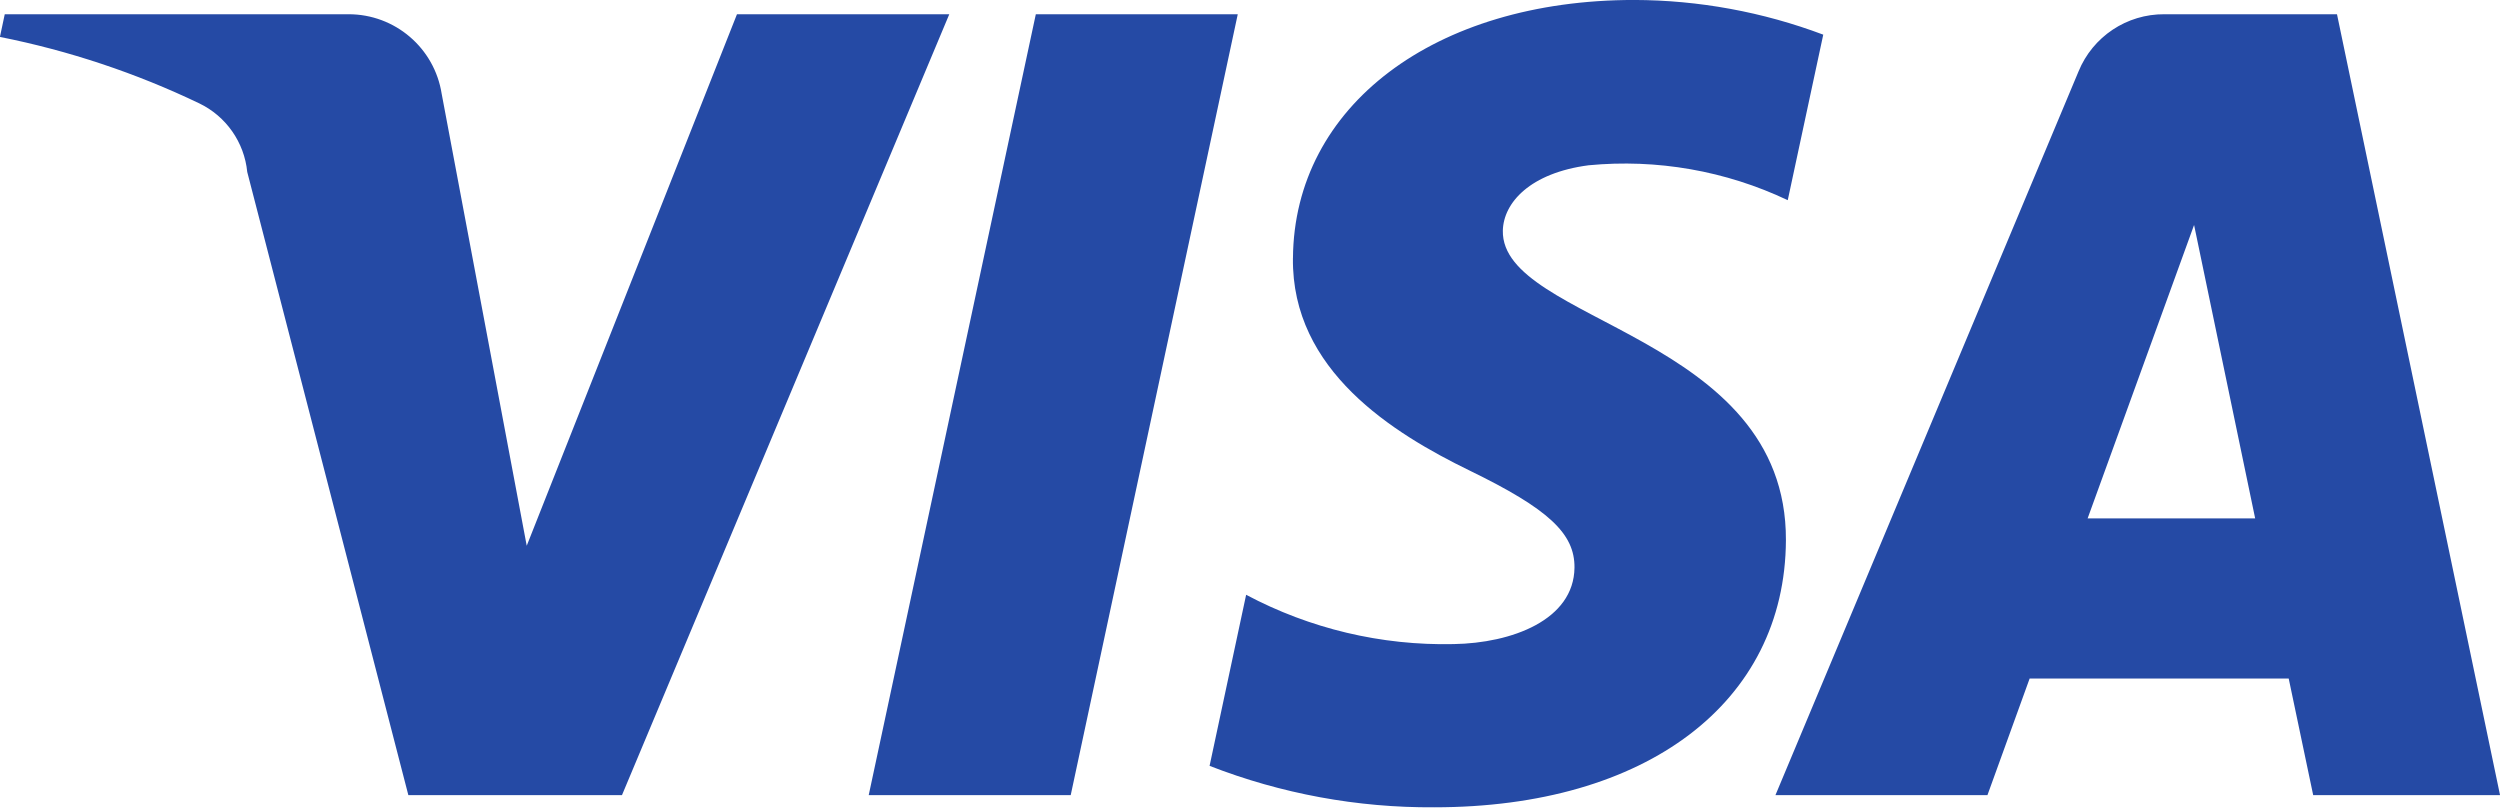
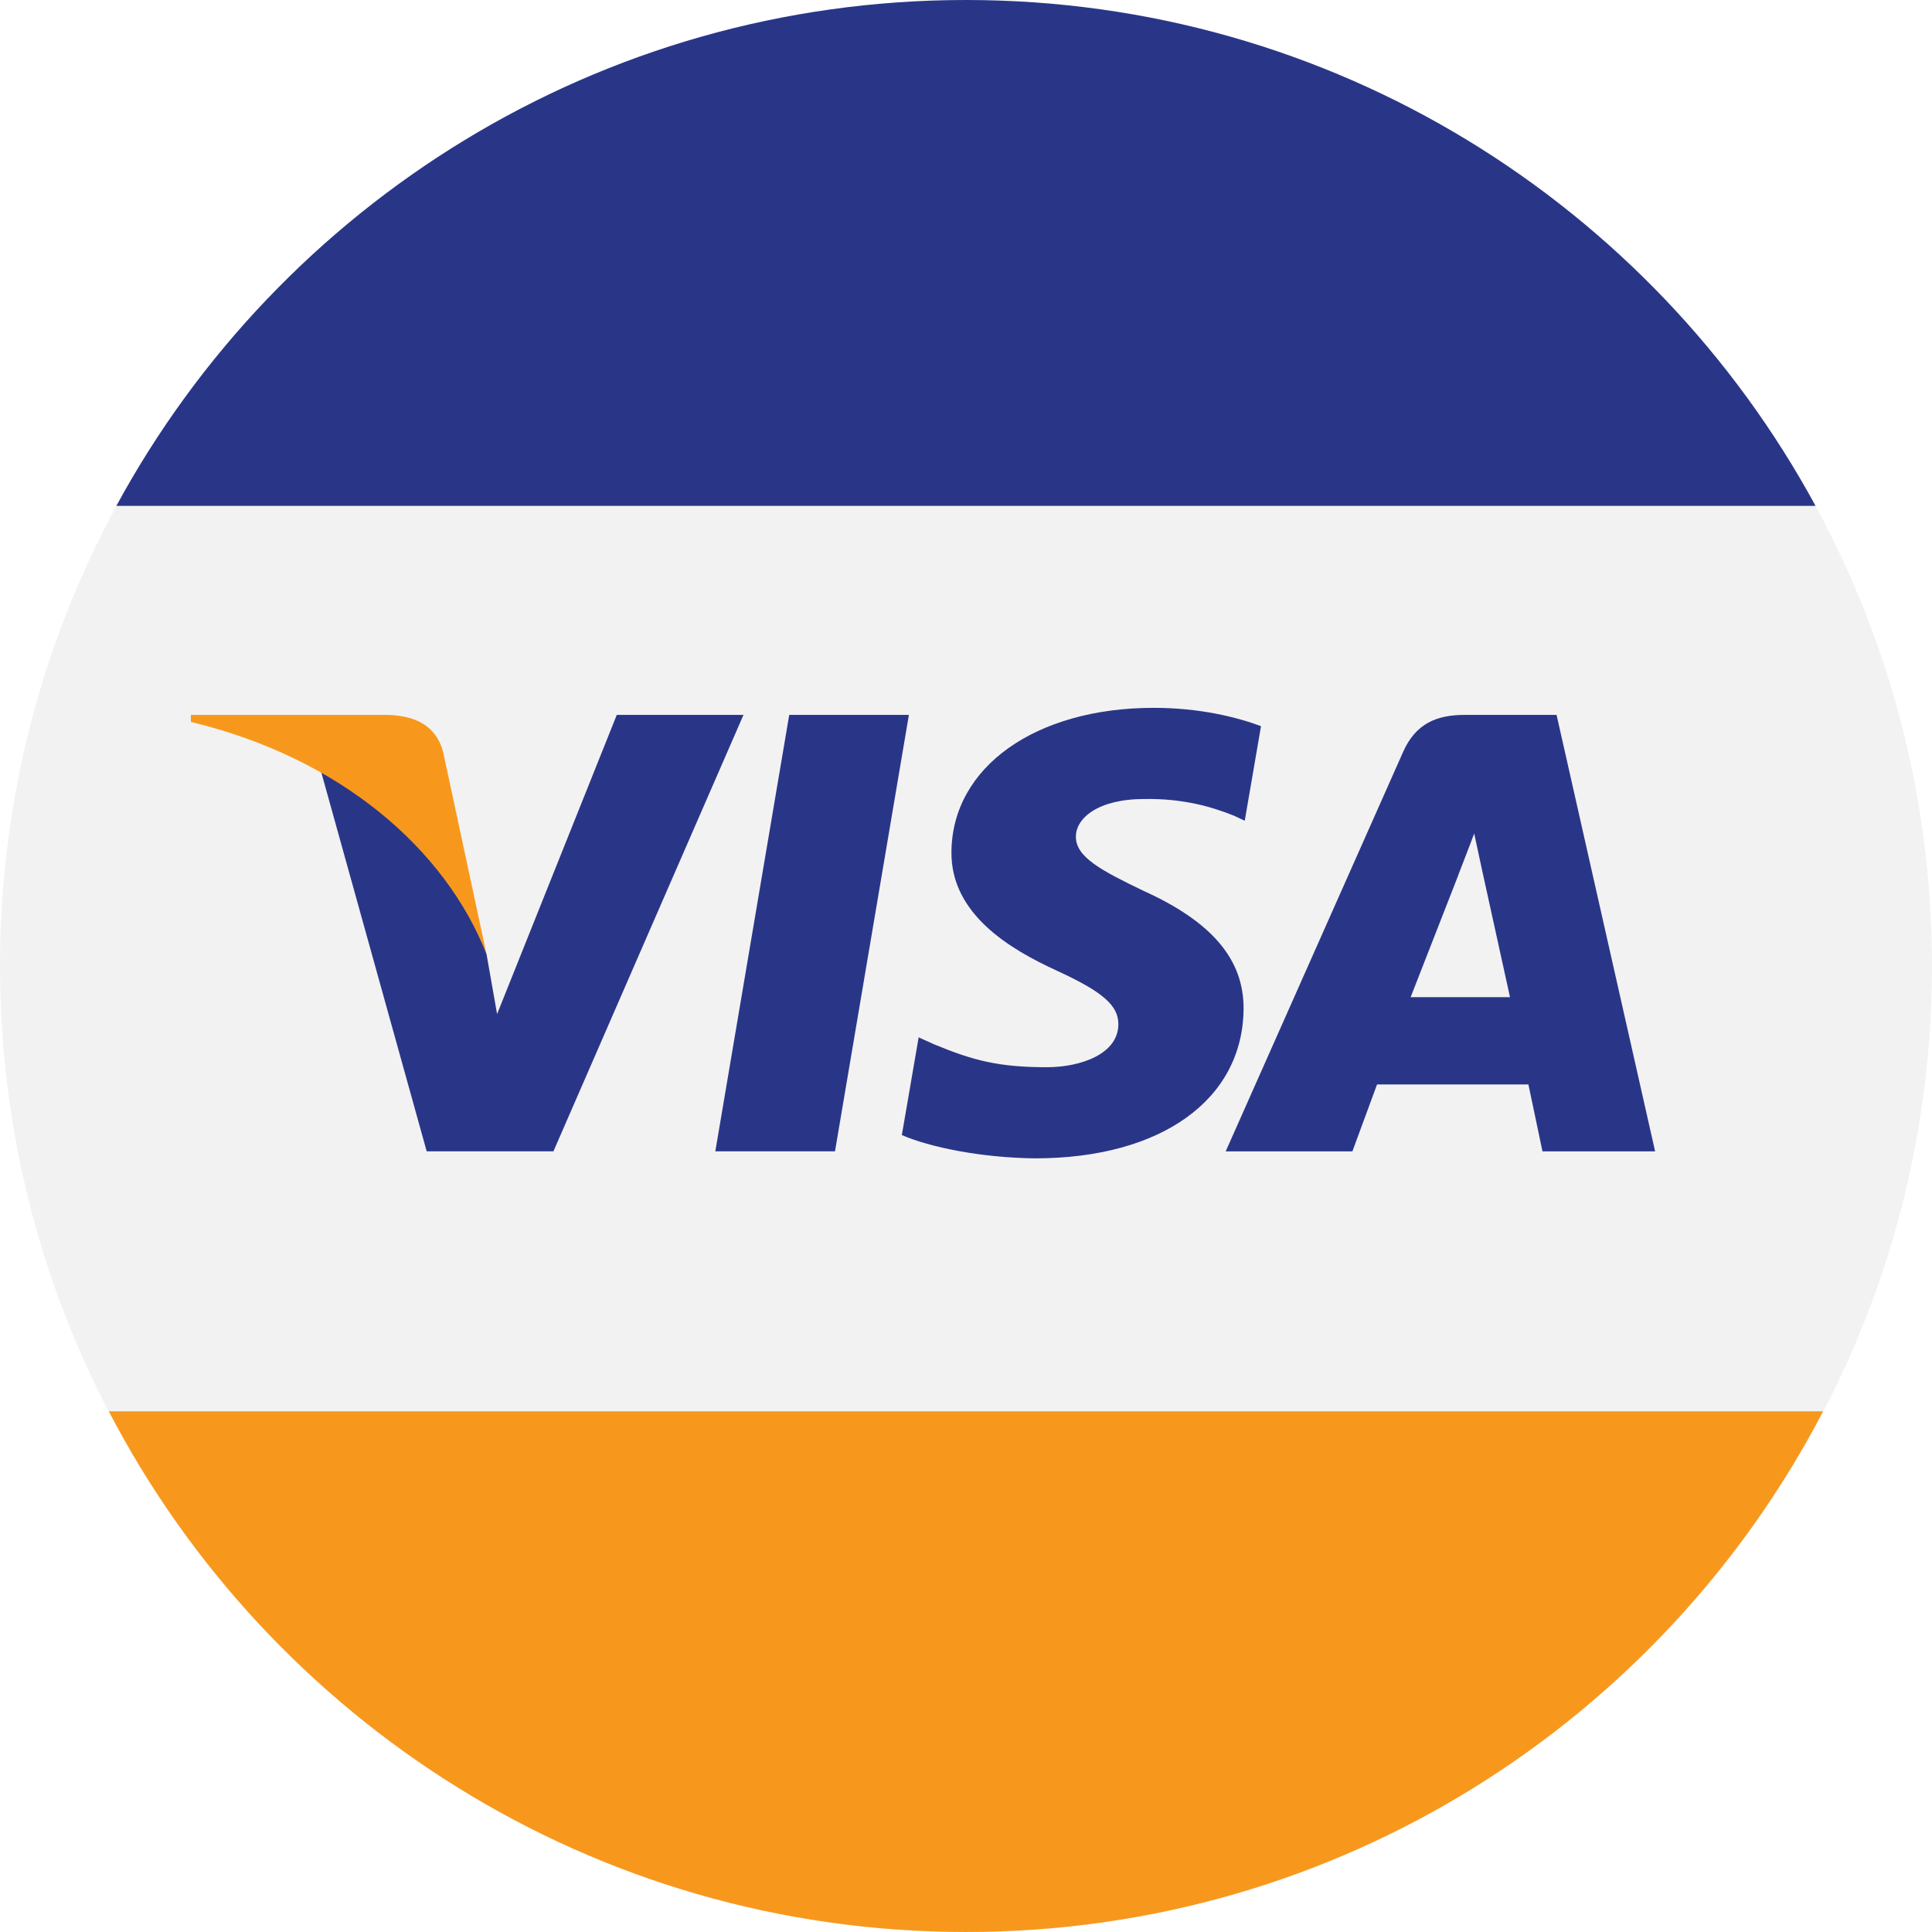
- <svg xmlns="http://www.w3.org/2000/svg" id="Visa" width="73.724" height="23.807" viewBox="0 0 73.724 23.807">
-   <defs>
-     <clipPath id="clip-path">
-       <path id="path10273" d="M1842.95-494.592c-.042,3.316,2.955,5.167,5.213,6.267,2.32,1.129,3.1,1.853,3.09,2.862-.018,1.545-1.851,2.227-3.566,2.254a12.443,12.443,0,0,1-6.117-1.454l-1.078,5.045a17.934,17.934,0,0,0,6.624,1.222c6.256,0,10.35-3.088,10.372-7.877.024-6.077-8.406-6.413-8.348-9.13.02-.824.806-1.7,2.529-1.926a11.21,11.21,0,0,1,5.873,1.029l1.047-4.881a15.963,15.963,0,0,0-5.574-1.023c-5.889,0-10.031,3.13-10.064,7.611m25.7-7.19a2.715,2.715,0,0,0-2.535,1.689l-8.937,21.339h6.252l1.244-3.438h7.64l.722,3.438h5.51l-4.808-23.028h-5.087m.874,6.221,1.8,8.647h-4.941l3.137-8.647m-34.154-6.221-4.928,23.028h5.957l4.926-23.028h-5.955m-8.813,0-6.2,15.674-2.508-13.327a2.777,2.777,0,0,0-2.748-2.347h-10.137l-.142.669a24.807,24.807,0,0,1,5.878,1.959,2.521,2.521,0,0,1,1.415,2.023l4.751,18.377h6.3l9.652-23.028h-6.256" transform="translate(-1804.822 502.203)" />
-     </clipPath>
-     <linearGradient id="linear-gradient" y1="0.373" x2="0.008" y2="0.373" gradientUnits="objectBoundingBox">
-       <stop offset="0" stop-color="#222357" />
-       <stop offset="1" stop-color="#254aa5" />
-     </linearGradient>
-   </defs>
-   <g id="g10267">
-     <g id="g10269" transform="translate(0 0)" clip-path="url(#clip-path)">
-       <g id="g10275" transform="translate(-7.72 -23.908)">
-         <path id="path10283" d="M0-153.954,72.64-180.7l16.525,44.873L16.526-109.081" transform="translate(0 180.705)" fill="url(#linear-gradient)" />
-       </g>
-     </g>
+ <svg xmlns="http://www.w3.org/2000/svg" version="1.1" id="Capa_1" x="0px" y="0px" viewBox="0 0 473.96 473.96" style="enable-background:new 0 0 473.96 473.96;" xml:space="preserve">
+   <circle style="fill:#F3F2F2;" cx="236.98" cy="236.99" r="236.97" />
+   <g>
+     <polygon style="fill:#293688;" points="175.483,282.447 193.616,175.373 222.973,175.373 204.841,282.447  " />
+     <path style="fill:#293688;" d="M309.352,178.141c-5.818-2.17-14.933-4.494-26.316-4.494c-29.014,0-49.451,14.526-49.627,35.337   c-0.161,15.382,14.589,23.962,25.732,29.088c11.427,5.238,15.27,8.599,15.214,13.28c-0.071,7.177-9.13,10.458-17.571,10.458   c-11.749-0.004-17.994-1.624-27.637-5.62l-3.783-1.706l-4.123,23.97c6.859,2.99,19.543,5.583,32.71,5.714   c30.858-0.007,50.899-14.353,51.124-36.583c0.112-12.179-7.712-21.448-24.651-29.092c-10.264-4.947-16.55-8.251-16.482-13.272   c0-4.449,5.324-9.208,16.815-9.208c9.601-0.15,16.557,1.931,21.979,4.101l2.627,1.235L309.352,178.141L309.352,178.141z" />
+     <path style="fill:#293688;" d="M359.405,175.373c-7.034,0-12.116,2.148-15.207,9.119l-43.509,97.959h31.083l6.043-16.408h37.137   l3.45,16.408h27.633L381.86,175.376h-22.454L359.405,175.373L359.405,175.373z M346.062,244.618   c2.425-6.166,11.693-29.927,11.693-29.927c-0.168,0.281,2.413-6.196,3.895-10.215l1.987,9.227c0,0,5.616,25.56,6.795,30.918h-24.37   V244.618z" />
+     <path style="fill:#293688;" d="M121.946,248.771l-2.586-14.679c-5.358-17.111-21.987-35.625-40.621-44.901l25.938,93.256h31.09   l46.626-107.074H151.31L121.946,248.771z" />
  </g>
+   <g>
+     <path style="fill:#F7981D;" d="M46.823,175.373v1.729c36.838,8.86,62.413,31.259,72.538,56.991l-10.645-49.582   c-1.777-6.776-7.162-8.902-13.534-9.137L46.823,175.373L46.823,175.373z" />
+     <path style="fill:#F7981D;" d="M236.964,473.958c91.464,0,170.77-51.846,210.272-127.725H26.696   C66.201,422.112,145.504,473.958,236.964,473.958z" />
+   </g>
+   <path style="fill:#293688;" d="M236.964,0C146.952,0,68.663,50.184,28.548,124.103h416.84C405.268,50.188,326.976,0,236.964,0z" />
+   <g>
+ </g>
+   <g>
+ </g>
+   <g>
+ </g>
+   <g>
+ </g>
+   <g>
+ </g>
+   <g>
+ </g>
+   <g>
+ </g>
+   <g>
+ </g>
+   <g>
+ </g>
+   <g>
+ </g>
+   <g>
+ </g>
+   <g>
+ </g>
+   <g>
+ </g>
+   <g>
+ </g>
+   <g>
+ </g>
</svg>
